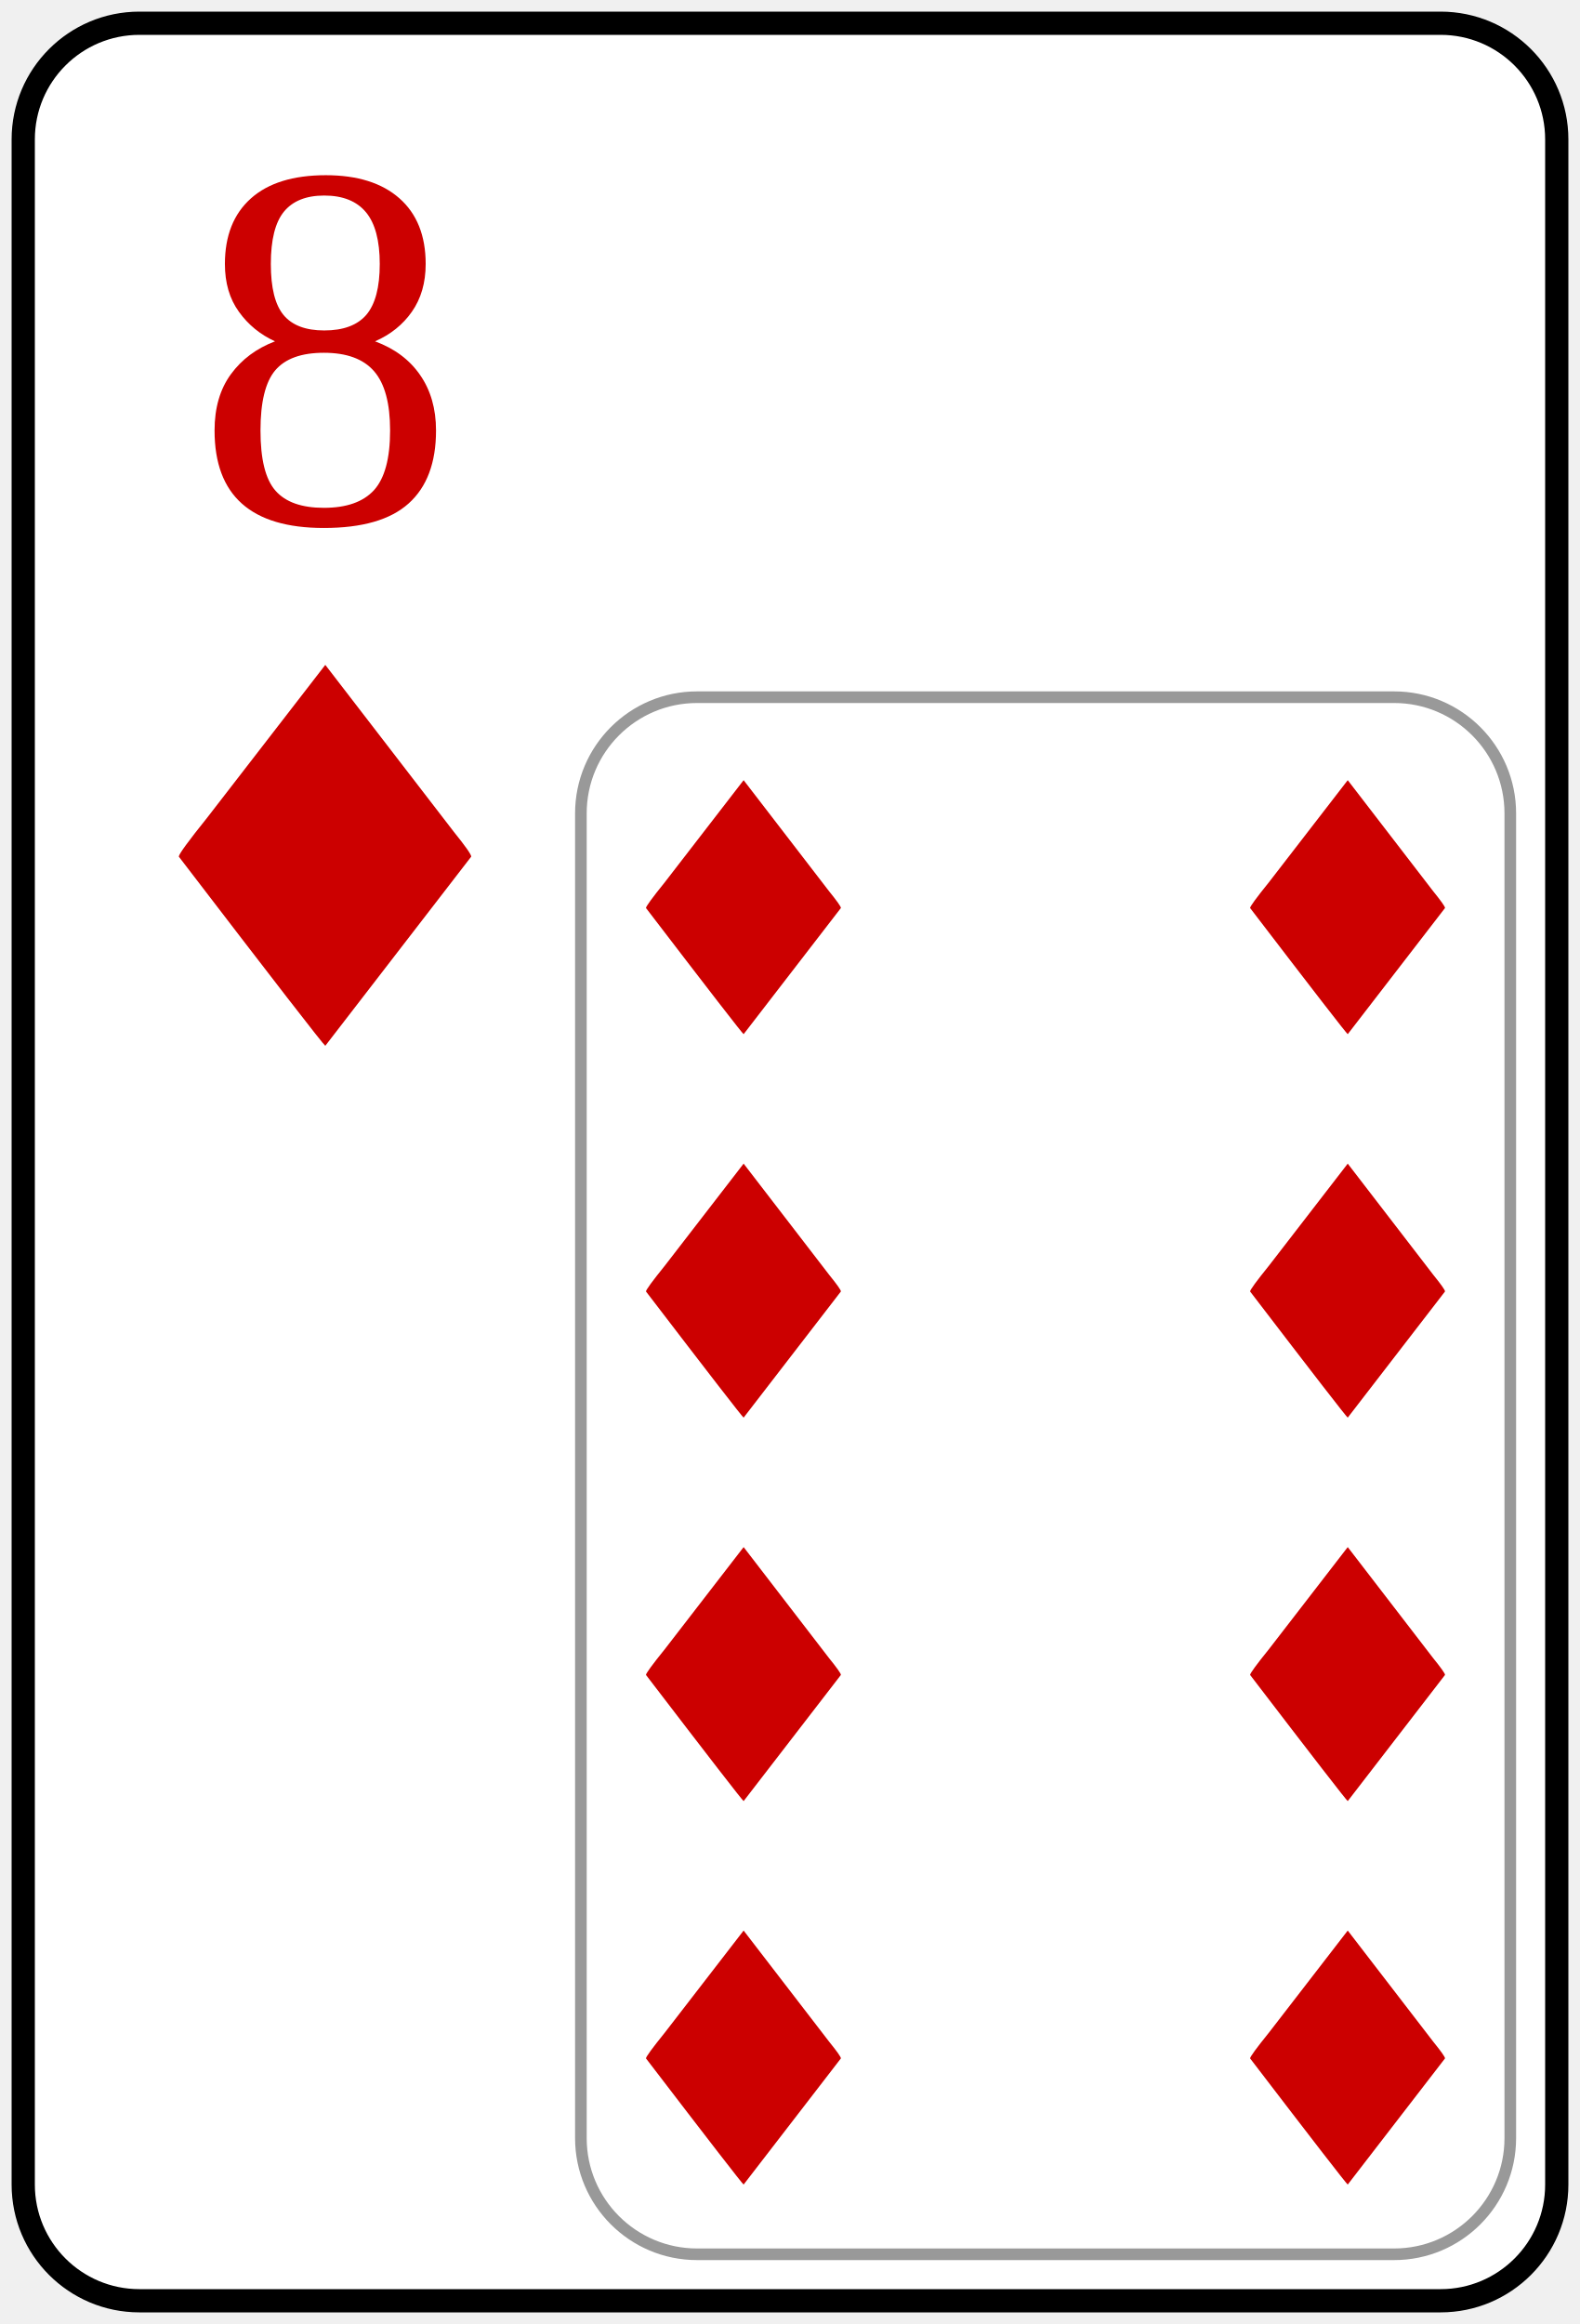
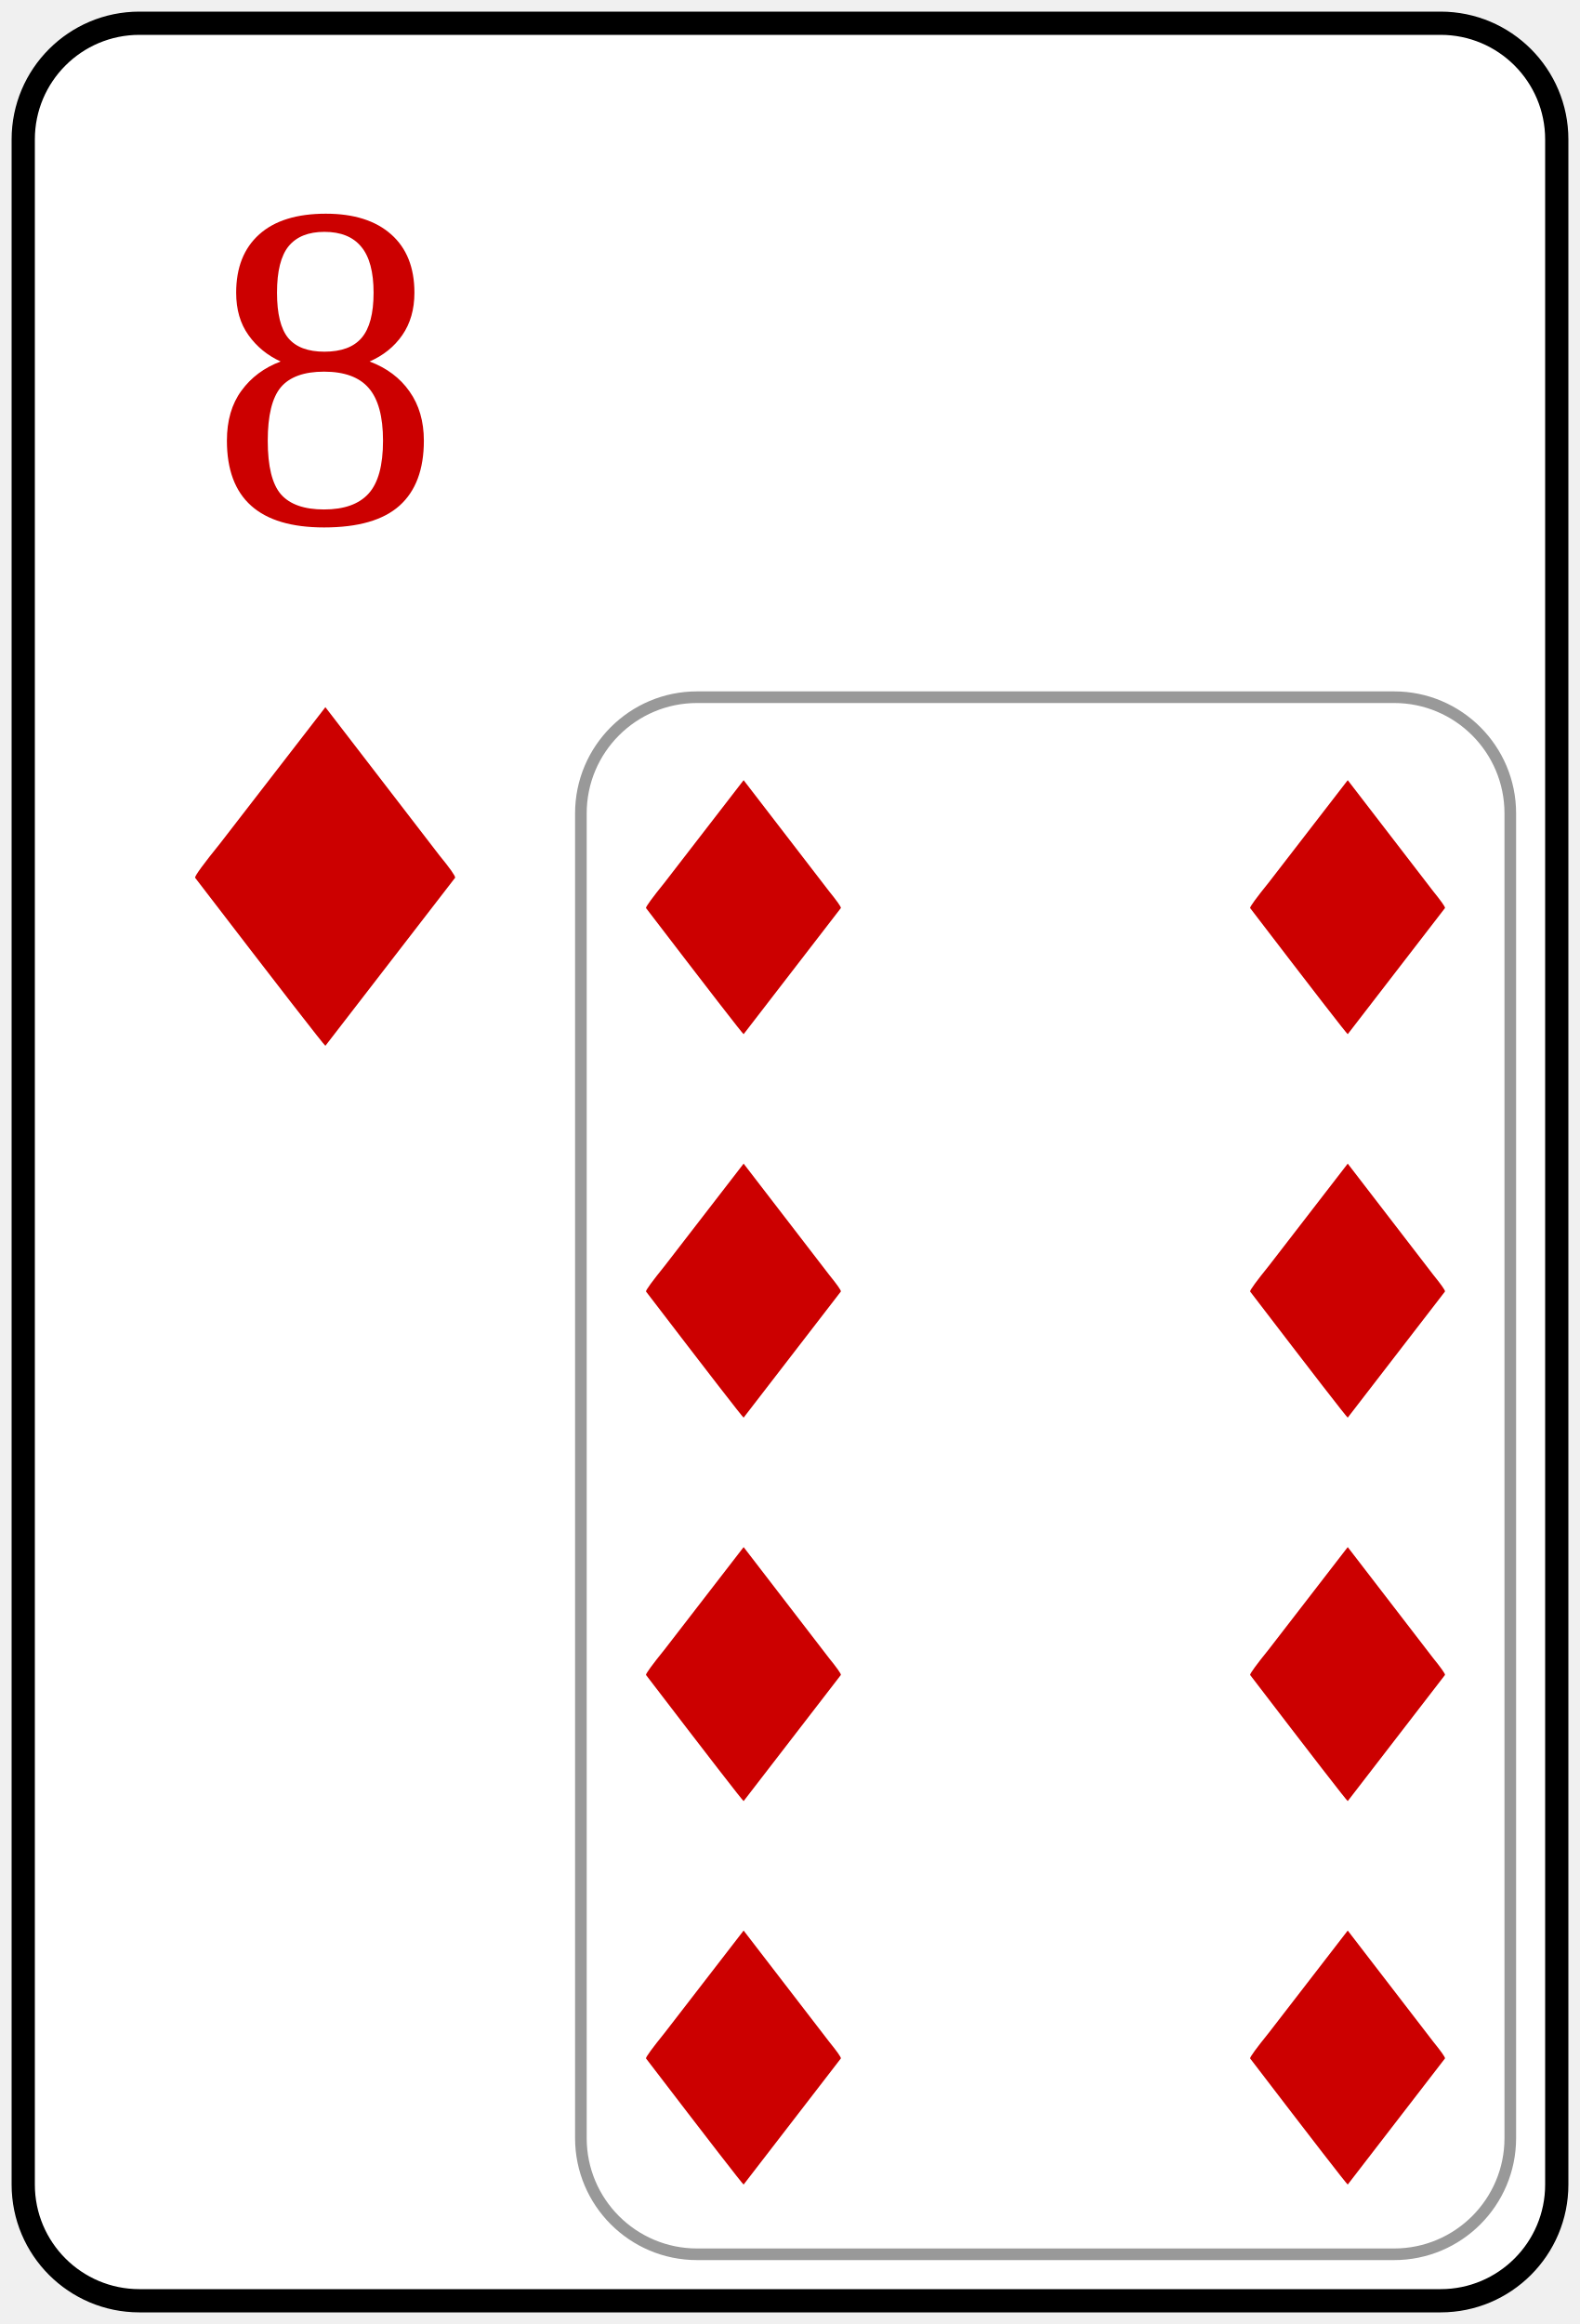
<svg xmlns="http://www.w3.org/2000/svg" version="1.1" width="136" height="200">
  <rect width="100%" height="100%" fill="#fff" opacity="0" />
  <rect x="2" y="2" width="132" height="196" fill="#fff" rx="10" stroke="#000" stroke-width="2px" />
-   <g font-family="Georgia,Helvetica Neue Regular,Times New Roman" font-size="45" text-anchor="middle" fill="#c00">
+   <g font-family="Georgia,Helvetica Neue Regular,Times New Roman" font-size="40" text-anchor="middle" fill="#c00">
    <text x="28" y="45">8</text>
    <text x="28" y="90">♦️</text>
    <rect x="50" y="60" width="80" height="134" fill="#fff" rx="10" stroke="#999" stroke-width="1px" />
    <g font-size="30">
      <text x="64" y="89">♦️</text>
      <text x="116" y="89">♦️</text>
      <text x="64" y="122">♦️</text>
      <text x="116" y="122">♦️</text>
      <text x="64" y="155">♦️</text>
      <text x="116" y="155">♦️</text>
      <text x="64" y="188">♦️</text>
      <text x="116" y="188">♦️</text>
    </g>
  </g>
</svg>
